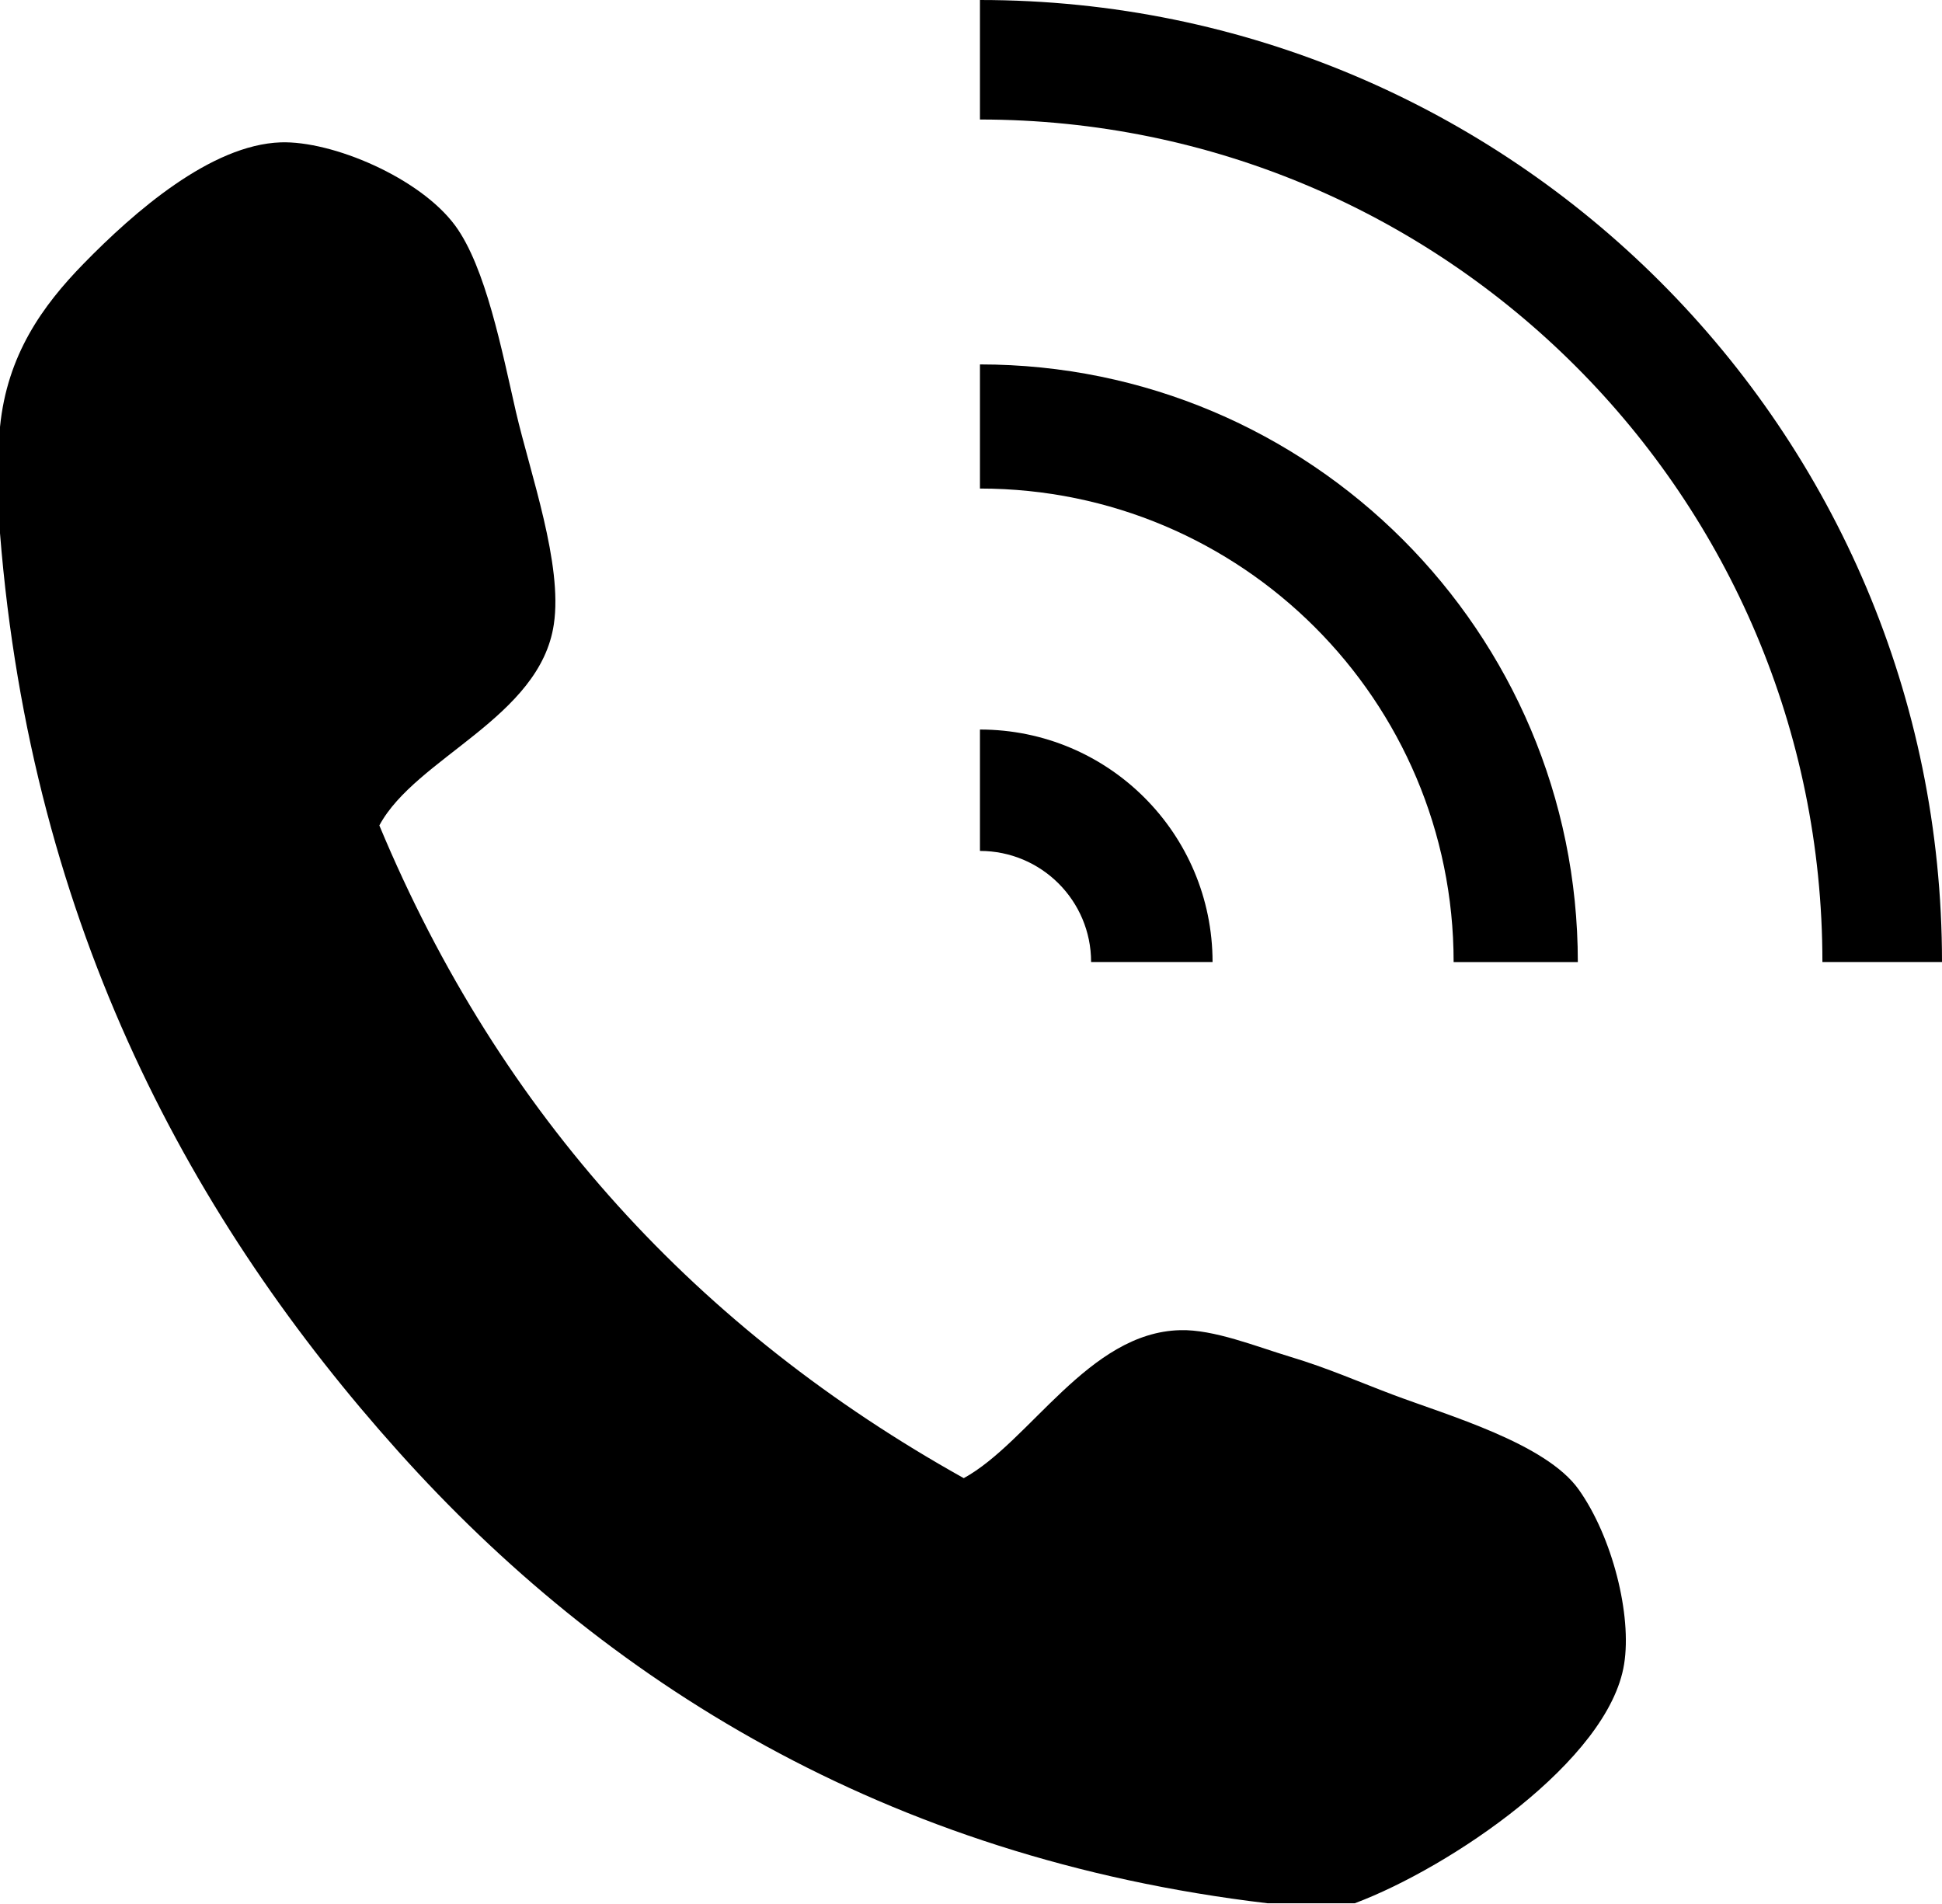
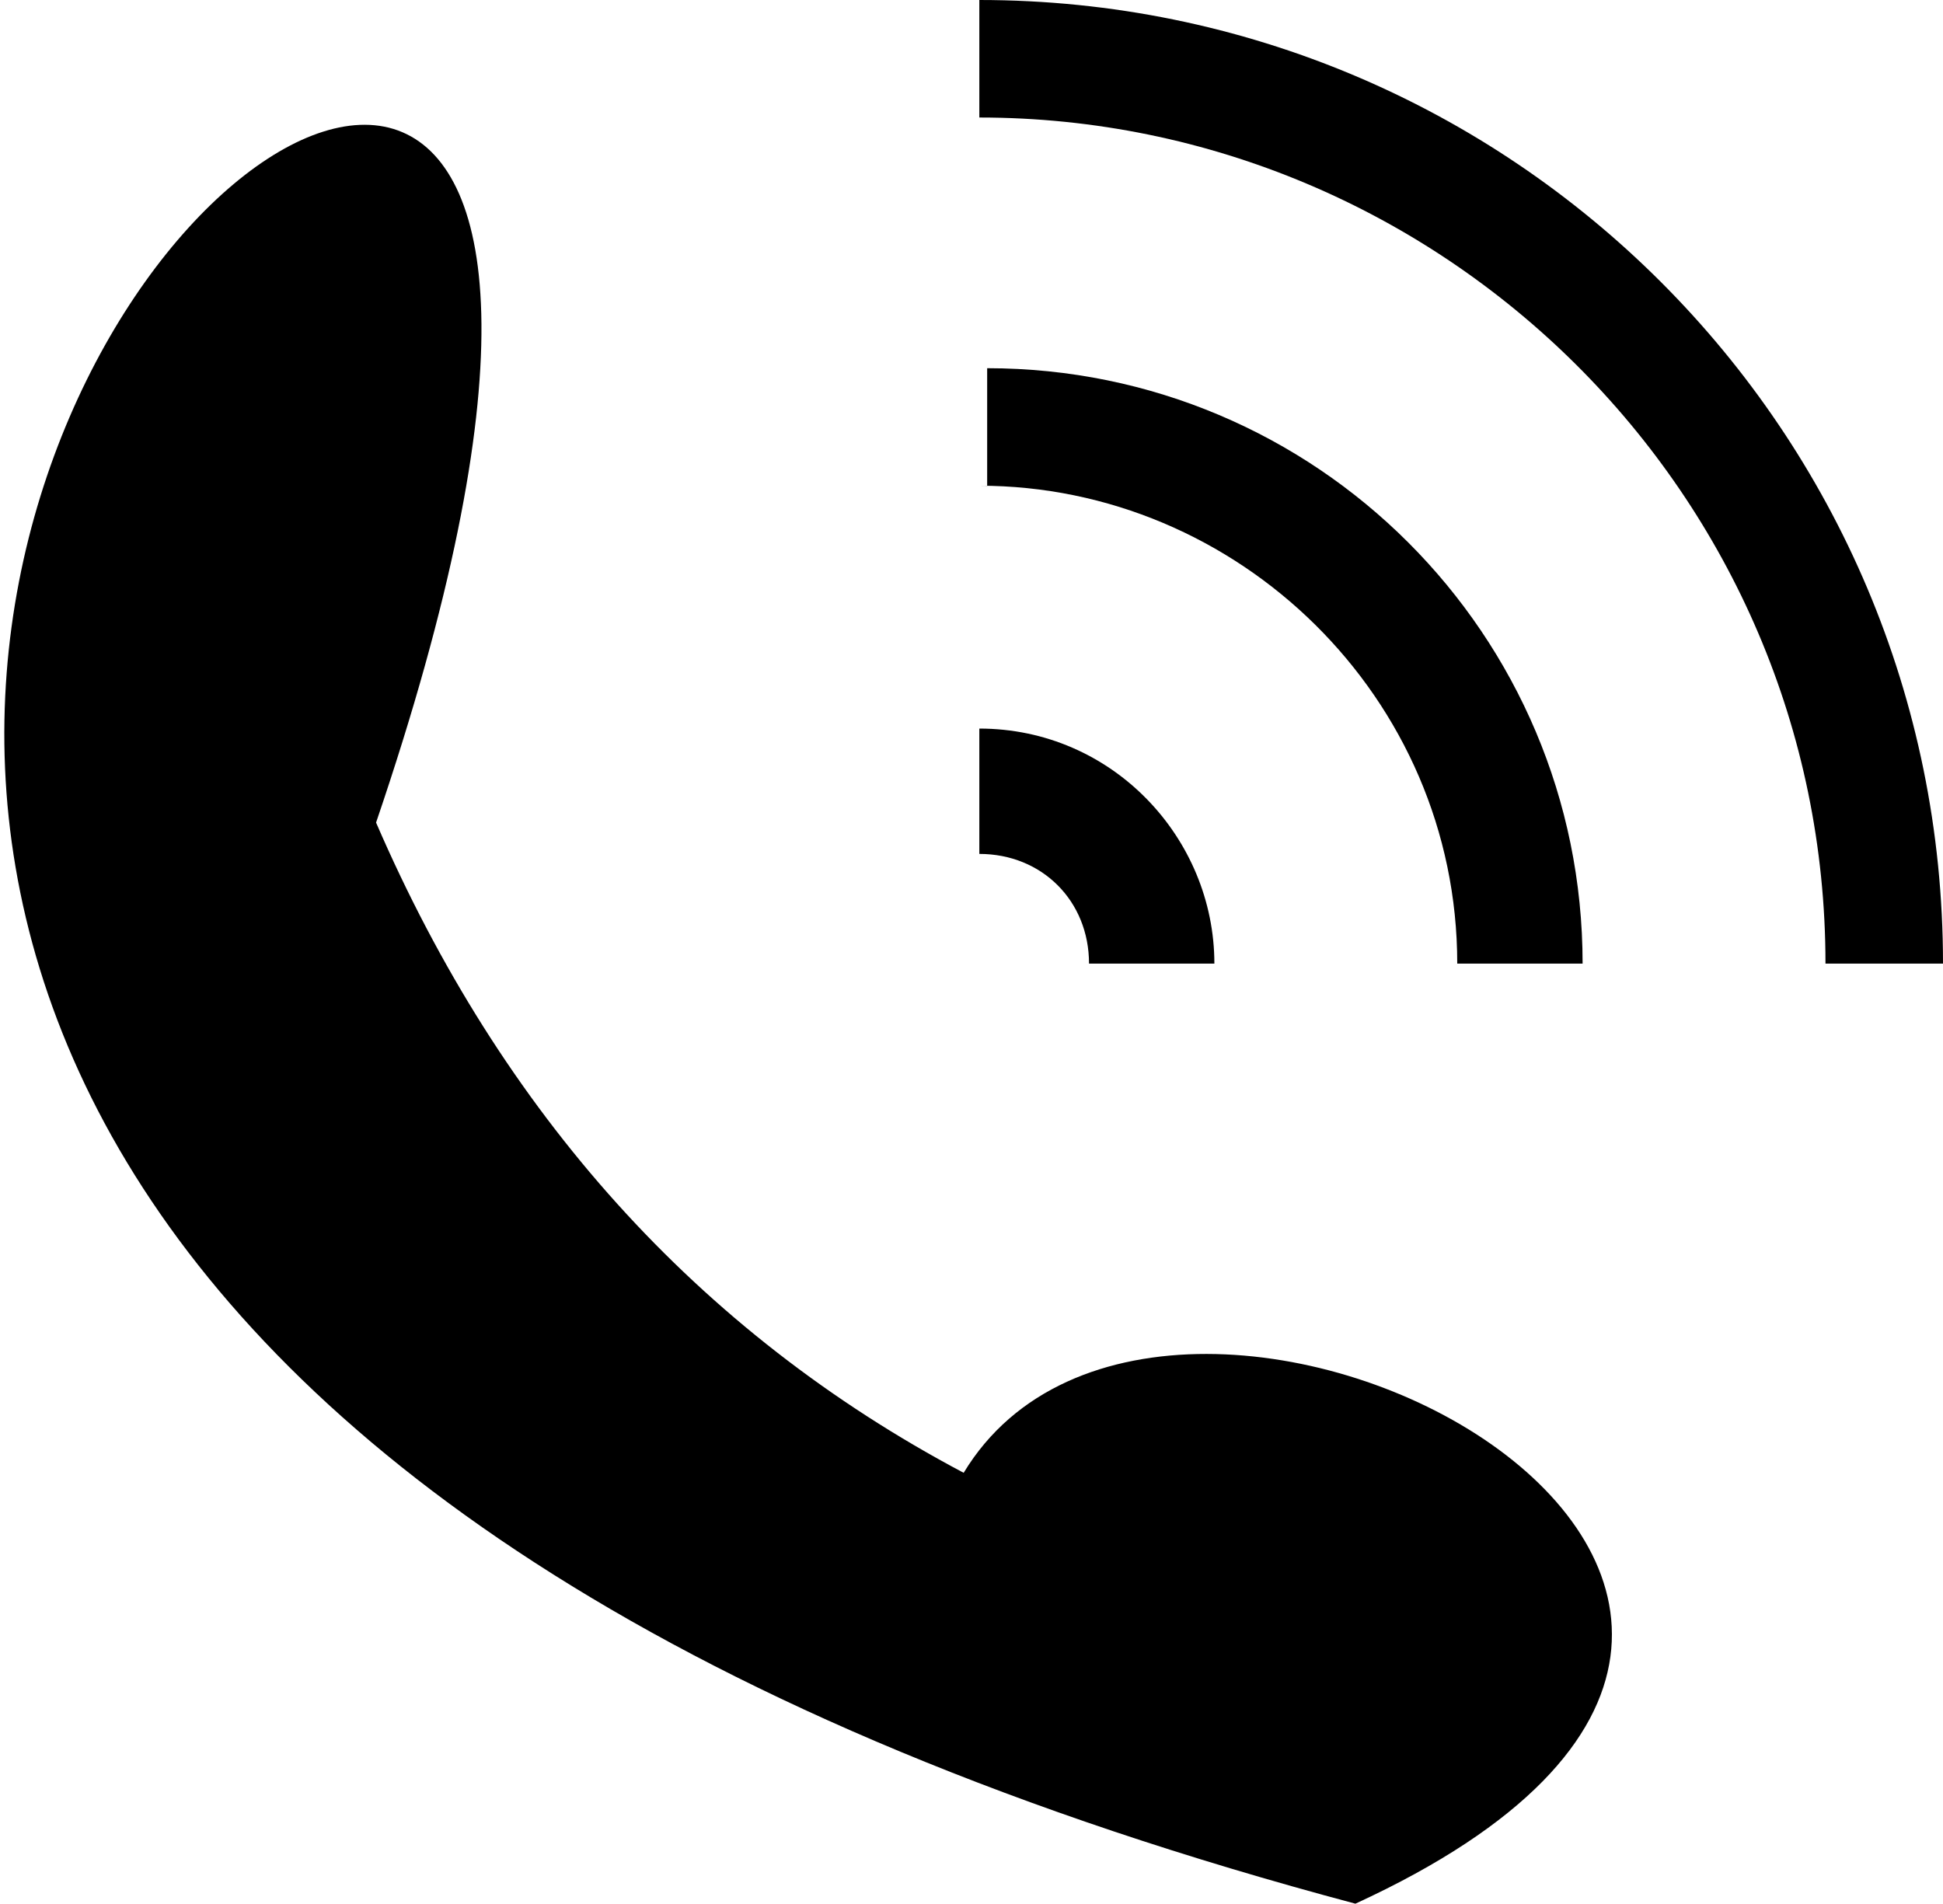
- <svg xmlns="http://www.w3.org/2000/svg" version="1.1" id="Layer_2" x="0px" y="0px" width="24.829px" height="24.333px" viewBox="0 0 24.829 24.333" enable-background="new 0 0 24.829 24.333" xml:space="preserve">
+ <svg xmlns="http://www.w3.org/2000/svg" version="1.1" id="Layer_2" x="0px" y="0px" viewBox="0 0 24.8 24.3" style="enable-background:new 0 0 24.8 24.3;" xml:space="preserve">
  <g>
    <g id="UrwUhy_2_">
      <g>
-         <path d="M17.321,24.333c-0.371,0-0.744,0-1.115,0c-4.904-0.58-8.497-2.857-11.11-5.772C2.473,15.637,0.402,11.875,0,6.817 c0-0.453,0-0.906,0-1.358c0.091-0.921,0.544-1.55,1.067-2.086c0.65-0.666,1.63-1.522,2.522-1.553 c0.659-0.022,1.78,0.451,2.232,1.066c0.388,0.53,0.595,1.59,0.775,2.378c0.185,0.797,0.6,1.95,0.485,2.717 C6.905,9.177,5.317,9.684,4.85,10.553c1.551,3.721,4.089,6.456,7.472,8.345c0.847-0.465,1.595-1.864,2.767-1.892 c0.428-0.012,0.972,0.209,1.406,0.34c0.477,0.143,0.891,0.326,1.311,0.484c0.705,0.266,1.957,0.621,2.378,1.213 c0.433,0.61,0.681,1.608,0.581,2.231C20.571,22.508,18.538,23.877,17.321,24.333z" />
+         <path d="M17.3,24.3c-34.9-9.3-4.7-36.7-12.5-13.8c1.6,3.7,4.1,6.5,7.5,8.3C14.9,14.5,26,20.3,17.3,24.3z" />
      </g>
    </g>
-     <path d="M12.529,1.528c5.949,0,10.771,4.822,10.771,10.771h1.529C24.829,5.507,19.323,0,12.529,0V1.528z" />
-     <path d="M12.529,9.327v1.552c0.785,0,1.421,0.636,1.421,1.42h1.553C15.502,10.657,14.172,9.327,12.529,9.327z" />
-     <path d="M12.529,6.246c3.345,0,6.056,2.71,6.056,6.054h1.588c0-4.22-3.422-7.641-7.644-7.641V6.246z" />
+     <path d="M12.5,1.5c5.9,0,10.8,4.8,10.8,10.8h1.5C24.8,5.5,19.3,0,12.5,0V1.5z" />
+     <path d="M12.5,9.3v1.6c0.8,0,1.4,0.6,1.4,1.4h1.6C15.5,10.7,14.2,9.3,12.5,9.3z" />
+     <path d="M12.5,6.2c3.3,0,6.1,2.7,6.1,6.1h1.6c0-4.2-3.4-7.6-7.6-7.6V6.2z" />
  </g>
</svg>
